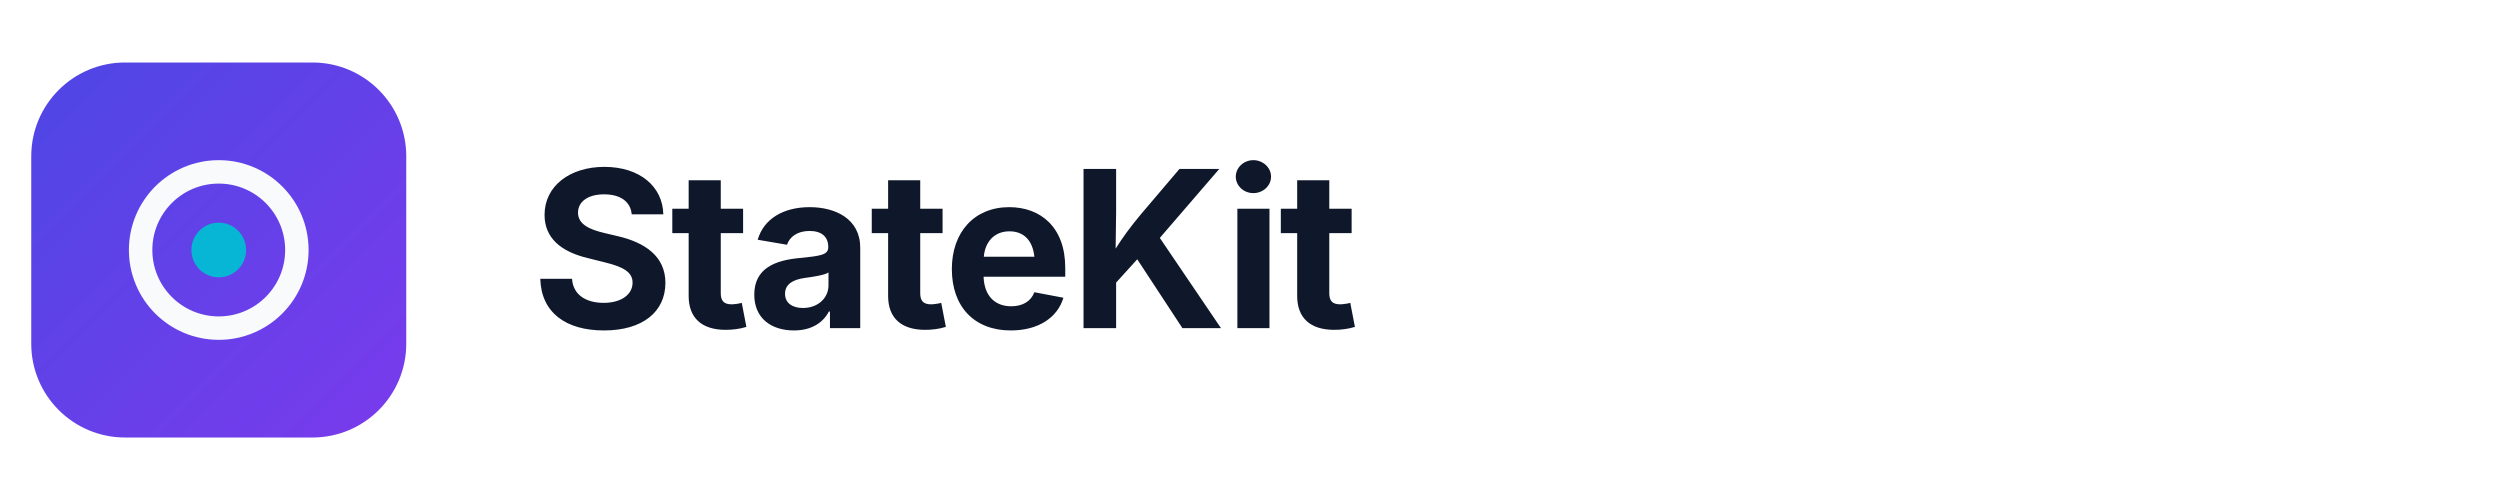
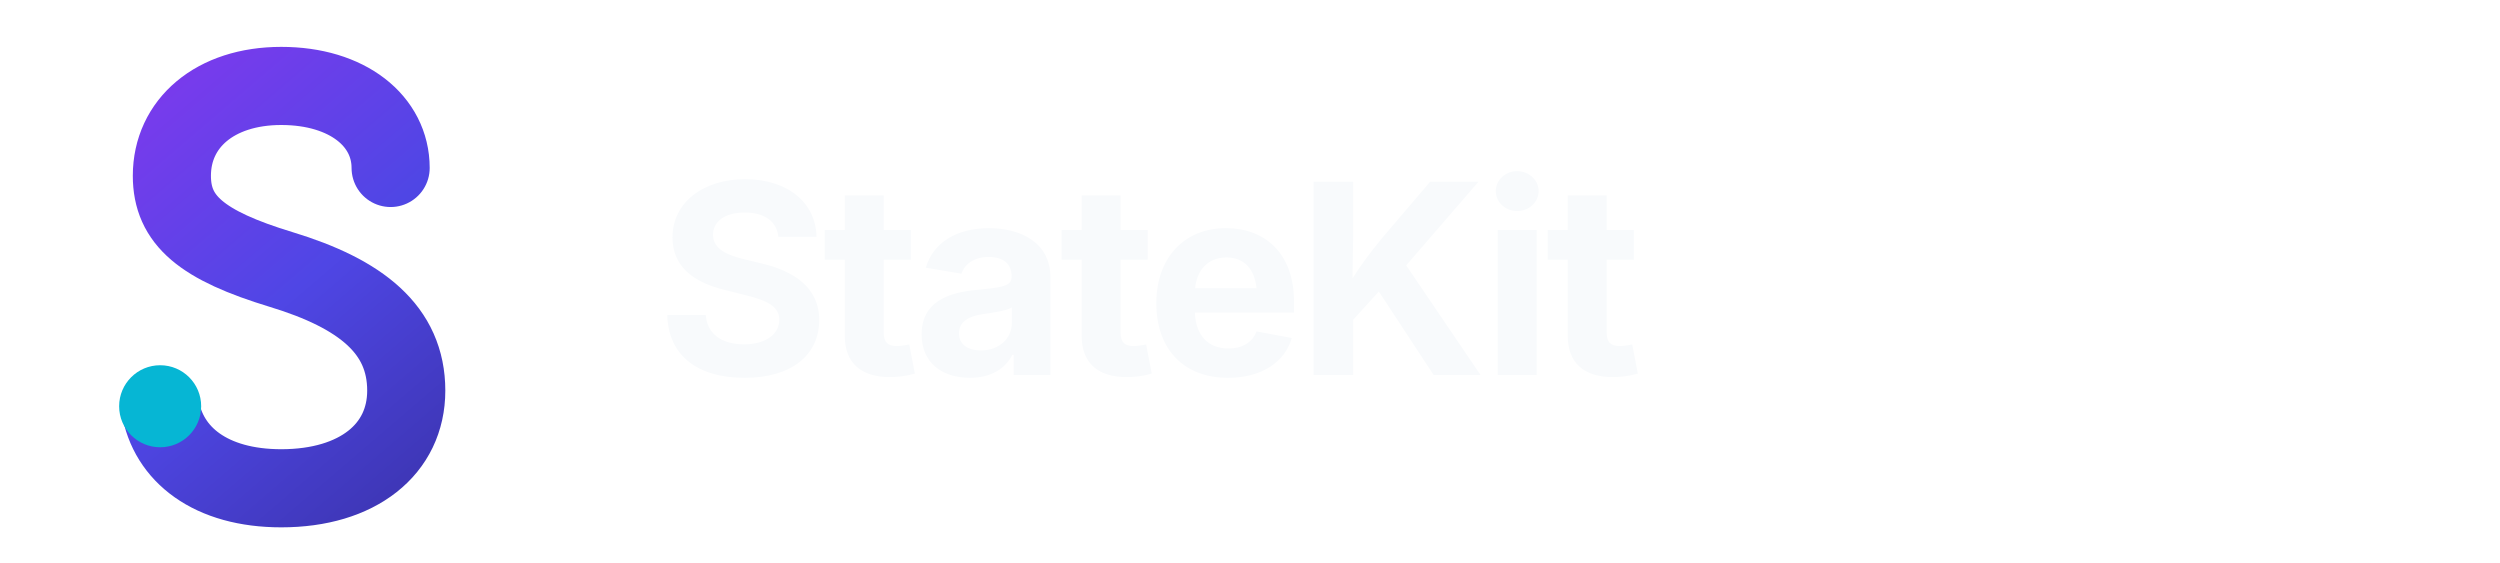
- <svg xmlns="http://www.w3.org/2000/svg" viewBox="0 0 320 64" role="img" aria-label="StateKit">
+ <svg xmlns="http://www.w3.org/2000/svg" viewBox="0 0 320 72" role="img" aria-label="StateKit">
  <defs>
-     <linearGradient id="sk-mark-dark" x1="8" y1="8" x2="56" y2="56" gradientUnits="userSpaceOnUse">
-       <stop stop-color="#4F46E5" />
-       <stop offset="1" stop-color="#7C3AED" />
+     <linearGradient id="skSGradDark" x1="12" y1="8" x2="60" y2="64" gradientUnits="userSpaceOnUse">
+       <stop offset="0%" stop-color="#7C3AED" />
+       <stop offset="45%" stop-color="#4F46E5" />
+       <stop offset="100%" stop-color="#3730A3" />
    </linearGradient>
  </defs>
-   <rect x="4" y="8" width="48" height="48" rx="12" fill="url(#sk-mark-dark)" />
-   <circle cx="28" cy="32" r="10" fill="none" stroke="#F8FAFC" stroke-width="3" />
-   <circle cx="28" cy="32" r="3.5" fill="#06B6D4" />
-   <text x="68" y="42" fill="#0F172A" font-family="Inter, ui-sans-serif, system-ui, -apple-system, Segoe UI, sans-serif" font-size="28" font-weight="700" letter-spacing="-0.02em">StateKit</text>
+   <g transform="translate(4 4)">
+     <path d="M46 17.5          C46 11.5 40.5 7 32 7          C23.5 7 18 11.8 18 18.5          C18 24.2 21.8 27.4 32 30.5          C42.2 33.6 48 38.2 48 46          C48 53.5 41.8 58.5 32 58.5          C23 58.5 17.5 54.2 16.5 48" fill="none" stroke="url(#skSGradDark)" stroke-width="10" stroke-linecap="round" stroke-linejoin="round" />
+     <circle cx="16.5" cy="48" r="5.25" fill="#06B6D4" />
+   </g>
+   <text x="84" y="48" fill="#F8FAFC" font-family="Inter, ui-sans-serif, system-ui, -apple-system, Segoe UI, sans-serif" font-size="34" font-weight="700" letter-spacing="-0.03em">StateKit</text>
</svg>
